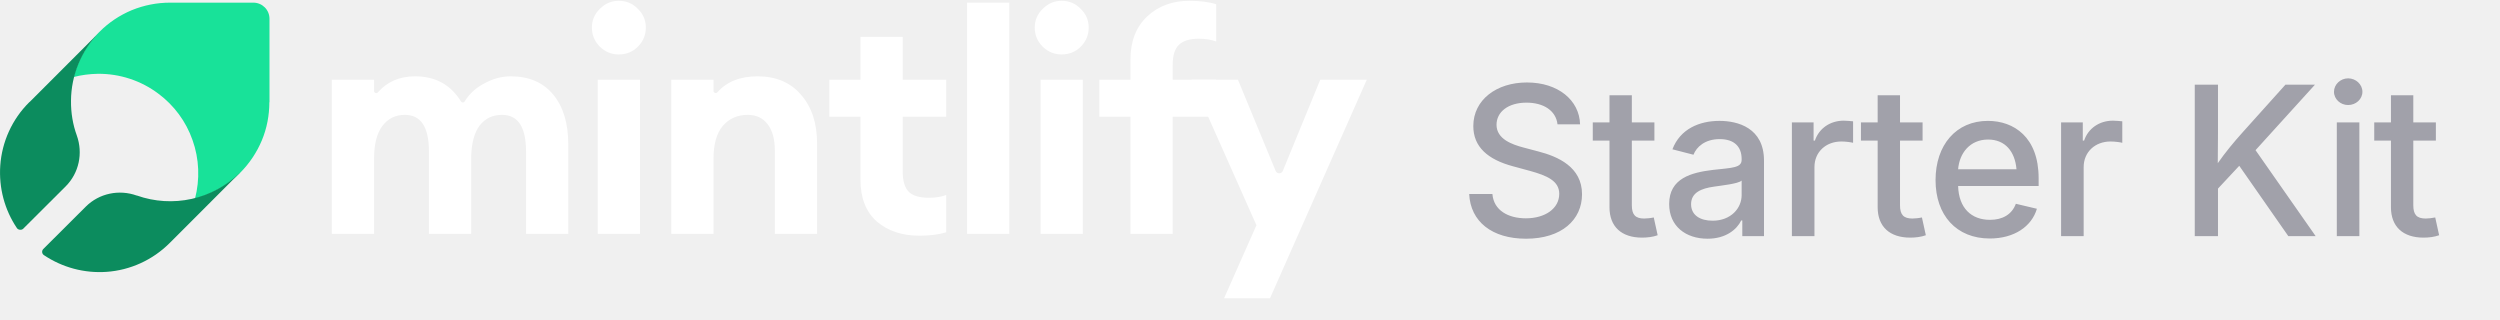
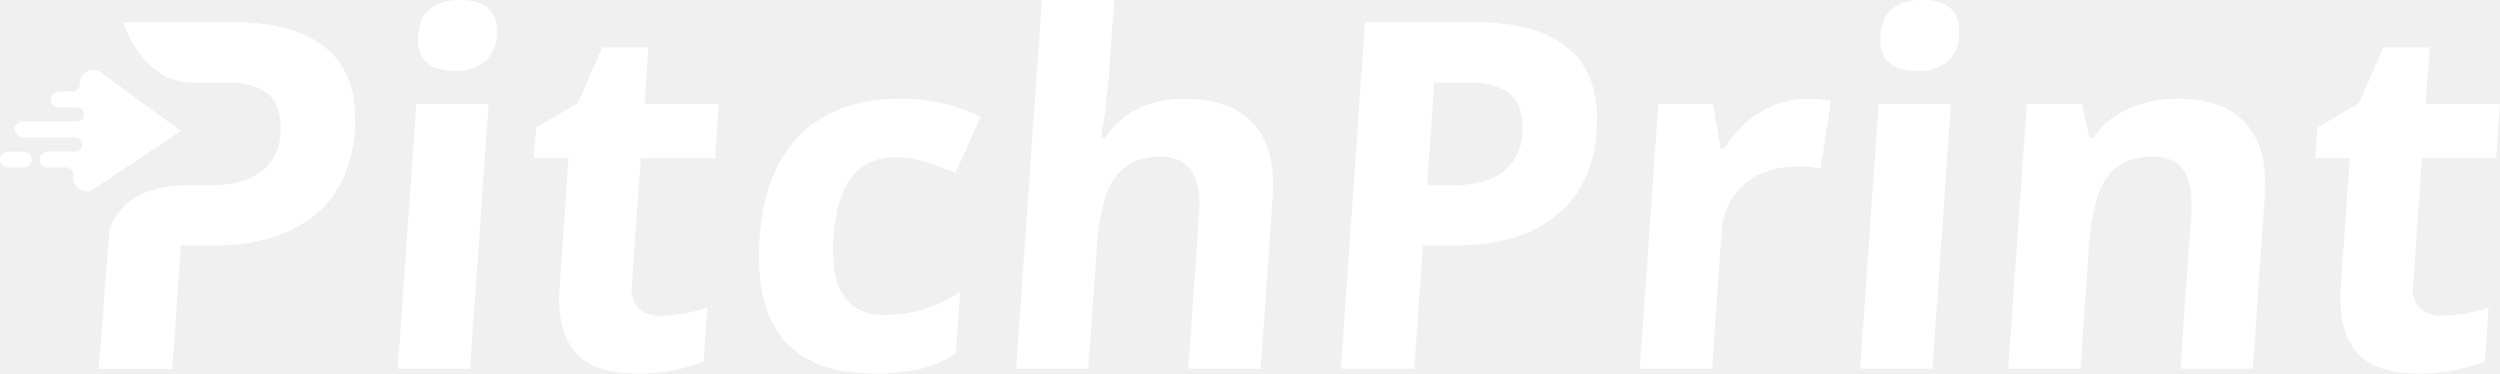
- <svg xmlns="http://www.w3.org/2000/svg" width="180" height="23" viewBox="0 0 180 23" fill="none">
-   <path d="M91.44 21.476H88.133L90.464 16.216L85.802 5.74H89.132L91.847 12.307C91.943 12.536 92.268 12.536 92.362 12.306L95.058 5.74H98.409L91.44 21.476Z" fill="white" />
-   <path d="M81.393 16.837V8.403H79.152V5.74H81.393V4.297C81.393 2.98 81.792 1.944 82.592 1.19C83.391 0.435 84.404 0.058 85.633 0.058C86.387 0.058 87.031 0.139 87.564 0.302V2.988C87.208 2.854 86.794 2.788 86.32 2.788C85.655 2.788 85.174 2.936 84.878 3.232C84.582 3.513 84.434 3.994 84.434 4.674V5.74H87.564V8.403H84.434V16.837H81.393Z" fill="white" />
-   <path d="M76.433 3.92C75.915 3.92 75.463 3.735 75.079 3.365C74.694 2.98 74.502 2.521 74.502 1.989C74.502 1.456 74.694 1.005 75.079 0.635C75.463 0.25 75.915 0.058 76.433 0.058C76.98 0.058 77.438 0.25 77.809 0.635C78.193 1.005 78.386 1.456 78.386 1.989C78.386 2.521 78.193 2.98 77.809 3.365C77.438 3.735 76.98 3.92 76.433 3.92ZM74.924 16.837V5.74H77.964V16.837H74.924Z" fill="white" />
-   <path d="M69.628 16.837V0.191H72.669V16.837H69.628Z" fill="white" />
-   <path d="M66.194 16.97C64.951 16.97 63.93 16.63 63.131 15.949C62.347 15.254 61.955 14.255 61.955 12.953V8.403H59.713V5.74H61.955V2.655H64.995V5.74H68.125V8.403H64.995V12.354C64.995 13.034 65.143 13.523 65.439 13.819C65.735 14.1 66.216 14.24 66.882 14.24C67.355 14.24 67.769 14.174 68.125 14.04V16.726C67.592 16.889 66.948 16.97 66.194 16.97Z" fill="white" />
-   <path d="M48.332 16.837V5.74H51.373V6.551C51.373 6.688 51.559 6.748 51.65 6.646C52.328 5.879 53.293 5.495 54.546 5.495C55.878 5.495 56.921 5.939 57.676 6.827C58.445 7.7 58.83 8.869 58.83 10.334V16.837H55.789V10.844C55.789 10.03 55.619 9.402 55.279 8.958C54.939 8.499 54.458 8.27 53.836 8.27C53.096 8.27 52.497 8.536 52.038 9.069C51.594 9.601 51.373 10.386 51.373 11.421V16.837H48.332Z" fill="white" />
-   <path d="M44.547 3.92C44.029 3.92 43.578 3.735 43.193 3.365C42.809 2.98 42.616 2.521 42.616 1.989C42.616 1.456 42.809 1.005 43.193 0.635C43.578 0.25 44.029 0.058 44.547 0.058C45.095 0.058 45.553 0.25 45.923 0.635C46.308 1.005 46.5 1.456 46.5 1.989C46.5 2.521 46.308 2.98 45.923 3.365C45.553 3.735 45.095 3.92 44.547 3.92ZM43.038 16.837V5.74H46.079V16.837H43.038Z" fill="white" />
-   <path d="M37.875 16.837V10.911C37.875 9.15 37.298 8.27 36.144 8.27C35.478 8.27 34.945 8.521 34.546 9.024C34.161 9.527 33.954 10.275 33.924 11.266V16.837H30.884V10.911C30.884 9.15 30.306 8.27 29.152 8.27C28.472 8.27 27.932 8.536 27.532 9.069C27.133 9.601 26.933 10.386 26.933 11.421V16.837H23.892V5.74H26.933V6.559C26.933 6.695 27.116 6.755 27.206 6.652C27.878 5.881 28.771 5.495 29.885 5.495C31.349 5.495 32.452 6.1 33.193 7.309C33.252 7.404 33.395 7.403 33.454 7.307C33.774 6.78 34.219 6.361 34.79 6.05C35.441 5.68 36.099 5.495 36.765 5.495C38.082 5.495 39.103 5.932 39.828 6.805C40.553 7.678 40.916 8.876 40.916 10.4V16.837H37.875Z" fill="white" />
-   <path d="M19.403 7.362V1.35C19.403 0.705 18.879 0.191 18.244 0.191H12.235C11.291 0.191 10.357 0.378 9.487 0.733C8.618 1.098 7.824 1.621 7.16 2.295L7.114 2.341C6.235 3.23 5.609 4.333 5.291 5.548C5.861 5.399 6.45 5.324 7.039 5.314C8.609 5.296 10.151 5.801 11.403 6.745C12.534 7.586 13.394 8.746 13.861 10.083C14.347 11.438 14.403 12.916 14.039 14.309C15.244 13.991 16.356 13.364 17.244 12.486L17.291 12.439C17.954 11.775 18.487 10.98 18.851 10.111C19.216 9.241 19.393 8.306 19.393 7.362H19.403Z" fill="#18E299" />
-   <path d="M5.112 7.26C5.121 5.416 5.857 3.646 7.151 2.324L2.151 7.326C2.133 7.344 2.114 7.354 2.095 7.372C0.876 8.583 0.14 10.204 0.019 11.918C-0.092 13.52 0.327 15.103 1.22 16.426C1.306 16.552 1.537 16.593 1.667 16.472L4.73 13.417C5.689 12.458 5.987 11.033 5.531 9.757C5.242 8.965 5.103 8.117 5.112 7.26Z" fill="#0C8C5E" />
-   <path d="M17.262 12.44C16.303 13.38 15.102 14.032 13.799 14.321C12.486 14.61 11.127 14.526 9.861 14.079C9.861 14.079 9.851 14.079 9.842 14.079C8.567 13.622 7.142 13.921 6.183 14.871L3.12 17.926C2.99 18.056 3.009 18.27 3.167 18.373C4.489 19.258 6.072 19.686 7.673 19.574C9.386 19.453 10.997 18.717 12.216 17.497L12.263 17.451L17.262 12.449V12.44Z" fill="#0C8C5E" />
-   <text x="105" y="17" font-family="Inter, ui-sans-serif, system-ui, -apple-system, sans-serif" font-size="15" font-weight="500" fill="#A1A1AA" letter-spacing="-0.01em">Starter Kit</text>
+ <svg xmlns="http://www.w3.org/2000/svg" id="Layer_1" data-name="Layer 1" viewBox="0 0 2008.08 300">
+   <defs>
+     <style>.cls-1{fill:#fff;}</style>
+   </defs>
+   <g id="Group_8" data-name="Group 8">
+     <path id="Path_17" data-name="Path 17" class="cls-1" d="M-434.58-584.65q-31.6,0-33.58,28.36-2,28.54,29.65,28.55a35.11,35.11,0,0,0,24.19-7.52,29.72,29.72,0,0,0,9.37-21Q-403-584.66-434.58-584.65Zm467.46,0L12.17-288.49h58l7-100.12q2.61-37.11,14.61-53.66t36.37-16.56q34.27,0,31,46.06l-8.69,124.29H208.6l9.7-138.76q2.64-37.68-15.36-57.86t-55.51-20.18q-42.21,0-63.83,31.21H80.54l2.53-17.13q3.15-26.07,3.65-33.12l4.22-60.34Zm707.09,0q-31.59,0-33.57,28.36-2,28.54,29.6,28.55a35.19,35.19,0,0,0,24.22-7.52,29.74,29.74,0,0,0,9.37-21q2-28.37-29.62-28.36ZM-705.16-566.76S-690-518-649.53-518.42h26.82q24.19,0,34.8,9.92t9.19,30.67a40.6,40.6,0,0,1-15.7,31.31q-14.26,10.75-41.49,10.75h-19.41c-53.94.27-60.92,36.59-60.92,36.59l-8.41,110.73h59l6.92-99h25.31q51.78,0,81.51-23.79T-519-479.93q3-43.2-21.81-65t-75.46-21.79Zm997.56,0L273-288.51h59l6.91-99h25.32q51.76,0,81.5-23.79T478.56-480q3-43.2-21.82-65t-75.47-21.79Zm-612.59,20.18-19.88,44.91-33.33,19.42-1.71,24.55h27.79l-7.17,102.59q-2.49,35.21,12.18,52.82t49.49,17.58a135.24,135.24,0,0,0,54-9.7l3-43.21a130.72,130.72,0,0,1-37,6.67,25.72,25.72,0,0,1-18-5.91,21.33,21.33,0,0,1-5.67-18.26l7.17-102.58h59.59l3-43.59h-59.57l3.15-45.3Zm1430.74,0-19.88,44.91-33.34,19.42-1.71,24.55h27.79l-7.17,102.59q-2.48,35.21,12.2,52.82t49.49,17.58a135.29,135.29,0,0,0,54-9.7l3-43.21a130.59,130.59,0,0,1-37,6.67,25.67,25.67,0,0,1-18-5.9,21.36,21.36,0,0,1-5.66-18.27l7.15-102.57H1201l3-43.59h-59.58l3.16-45.3ZM348-518.43h26.84q24.18,0,34.8,9.92t9.19,30.64a40.58,40.58,0,0,1-15.71,31.31q-14.26,10.76-41.49,10.76H342.25Zm299,13.14a69.79,69.79,0,0,0-37.4,10.93,88.82,88.82,0,0,0-28.76,28.83H578L572-501.3H528L513.12-288.5h58.07l7.57-108.3a55.48,55.48,0,0,1,18.31-40Q613.57-451,641.37-451a64.87,64.87,0,0,1,17,1.9l8.18-54.44a92.22,92.22,0,0,0-19.48-1.71Zm298.07,0a94.94,94.94,0,0,0-39.29,7.9,67.77,67.77,0,0,0-28.36,23.32h-3.24l-5.9-27.23H824L809.08-288.5h58l7-100.11q2.64-37.69,14.62-54t36.36-16.28q17.88,0,25.25,11.5t5.77,34.55l-8.69,124.3h58.09l9.7-138.77q2.64-37.89-15.17-58t-54.94-20.08Zm-1026.67,0q-50.45,0-79.47,28.64t-32.82,82.89q-7.64,109.06,91.73,109.06a164.52,164.52,0,0,0,36.5-3.42A100.31,100.31,0,0,0-36.3-300.48l3.47-49.67a121.38,121.38,0,0,1-29.52,14,106.17,106.17,0,0,1-31.33,4.47q-45.3,0-40.93-62.43,4.5-64.35,49.79-64.35a79.74,79.74,0,0,1,23.36,3.53q11.55,3.51,24.87,9l20.29-44.93a141.62,141.62,0,0,0-65.25-14.42Zm-388,4-14.88,212.8h58.05l14.88-212.8ZM705-501.3,690.12-288.5H748.2l14.88-212.79Z" transform="translate(804.01 584.66)" />
+     <g id="Group_1" data-name="Group 1">
+       <path id="Path_1" data-name="Path 1" class="cls-1" d="M-722.87-526.36a10.73,10.73,0,0,0-15,2.3,10.74,10.74,0,0,0-2,5.6l-.23,3.18a6.64,6.64,0,0,1-6.12,4.18h-10.48a6.49,6.49,0,0,0-6.49,5.11,6.32,6.32,0,0,0,5.06,7.36,6.1,6.1,0,0,0,1.13.11l15.72.1a5.73,5.73,0,0,1,4.53,6.71,5.73,5.73,0,0,1-5.33,4.63s-.36,0-.55,0h-34.47v0h-8.78a3.63,3.63,0,0,0-.57,0,6.38,6.38,0,0,0-5.79,6.93h0a6.61,6.61,0,0,0,6.7,5.82h42l.55,0a5.73,5.73,0,0,1,5.09,6.31,5.75,5.75,0,0,1-5.9,5.12h-5.73a1.71,1.71,0,0,0-.32,0h-16a6.39,6.39,0,0,0-6.39,6.4,6.3,6.3,0,0,0,.13,1.3,6.54,6.54,0,0,0,6.5,5.07h15.21a5.42,5.42,0,0,1,5.38,4.88l-.18,2.6a10.71,10.71,0,0,0,10,11.44,10.62,10.62,0,0,0,6.68-1.77l69.81-46.48Z" transform="translate(804.01 584.66)" />
+       <path id="Path_2" data-name="Path 2" class="cls-1" d="M-785-462.81h-12.63a3.63,3.63,0,0,0-.57,0,6.37,6.37,0,0,0-5.79,6.92h0a6.6,6.6,0,0,0,6.69,5.81H-785a6.39,6.39,0,0,0,6.39-6.38h0a6.39,6.39,0,0,0-6.39-6.38Z" transform="translate(804.01 584.66)" />
+     </g>
+   </g>
</svg>
